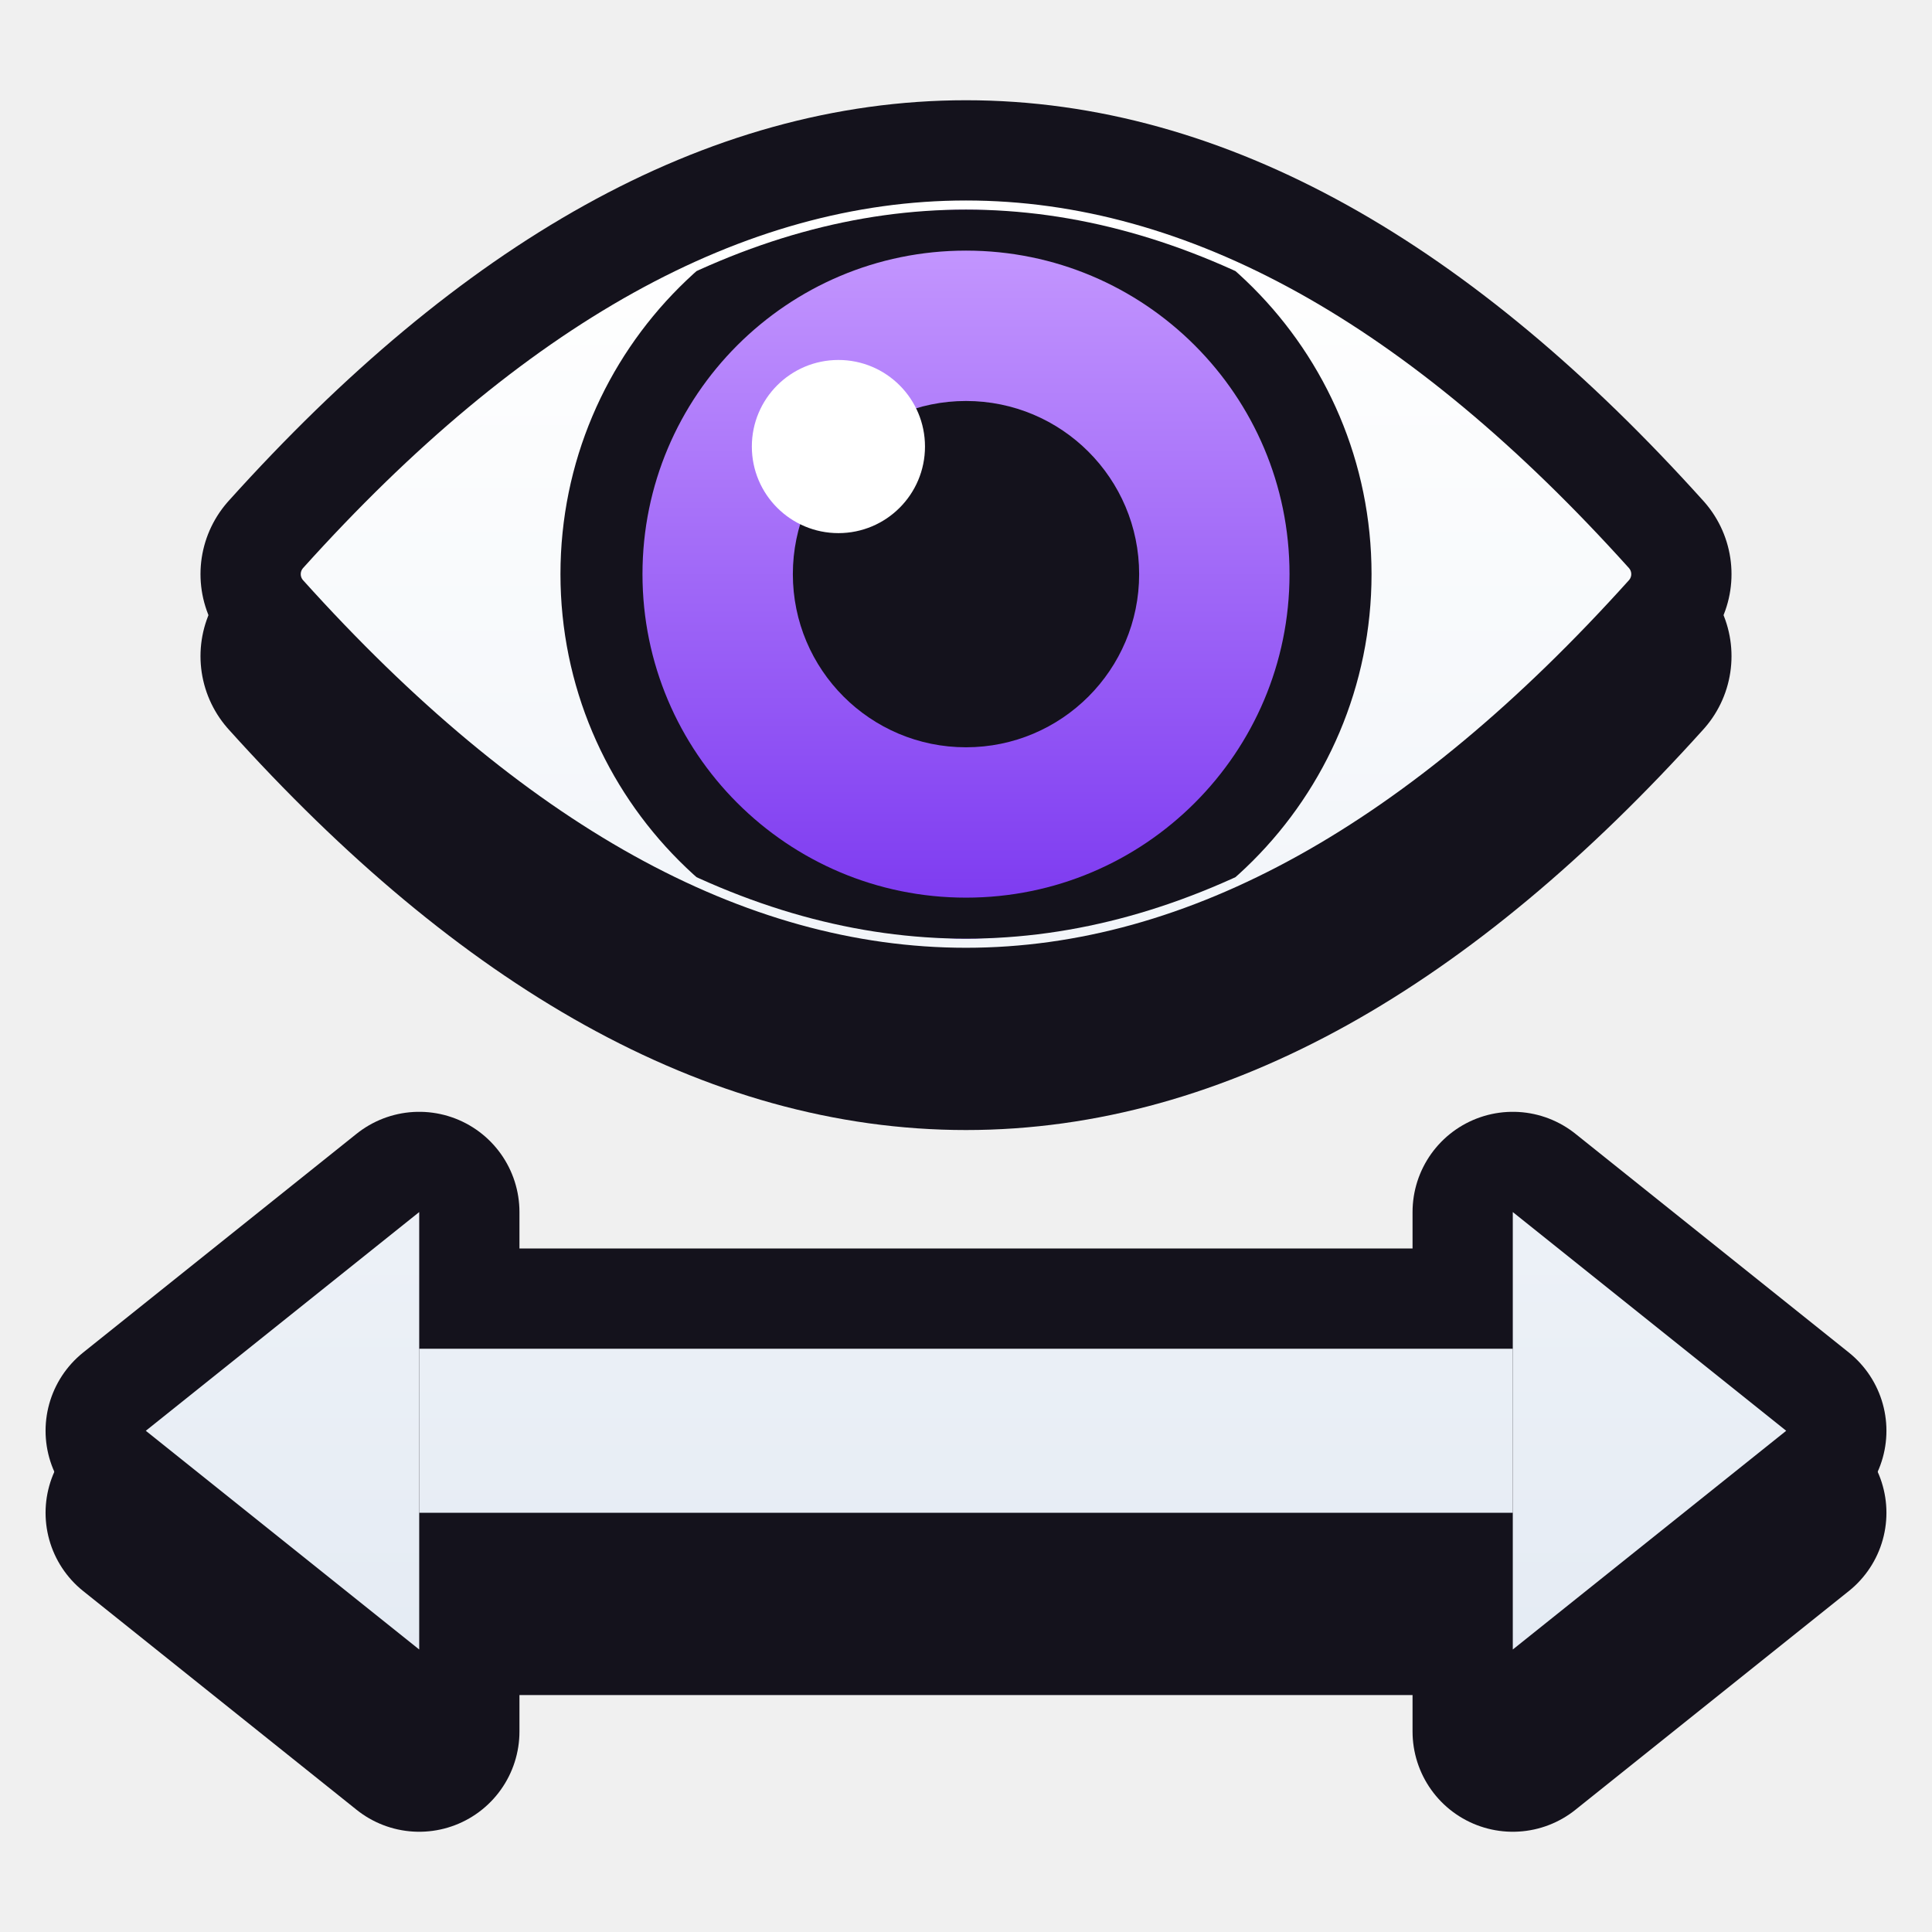
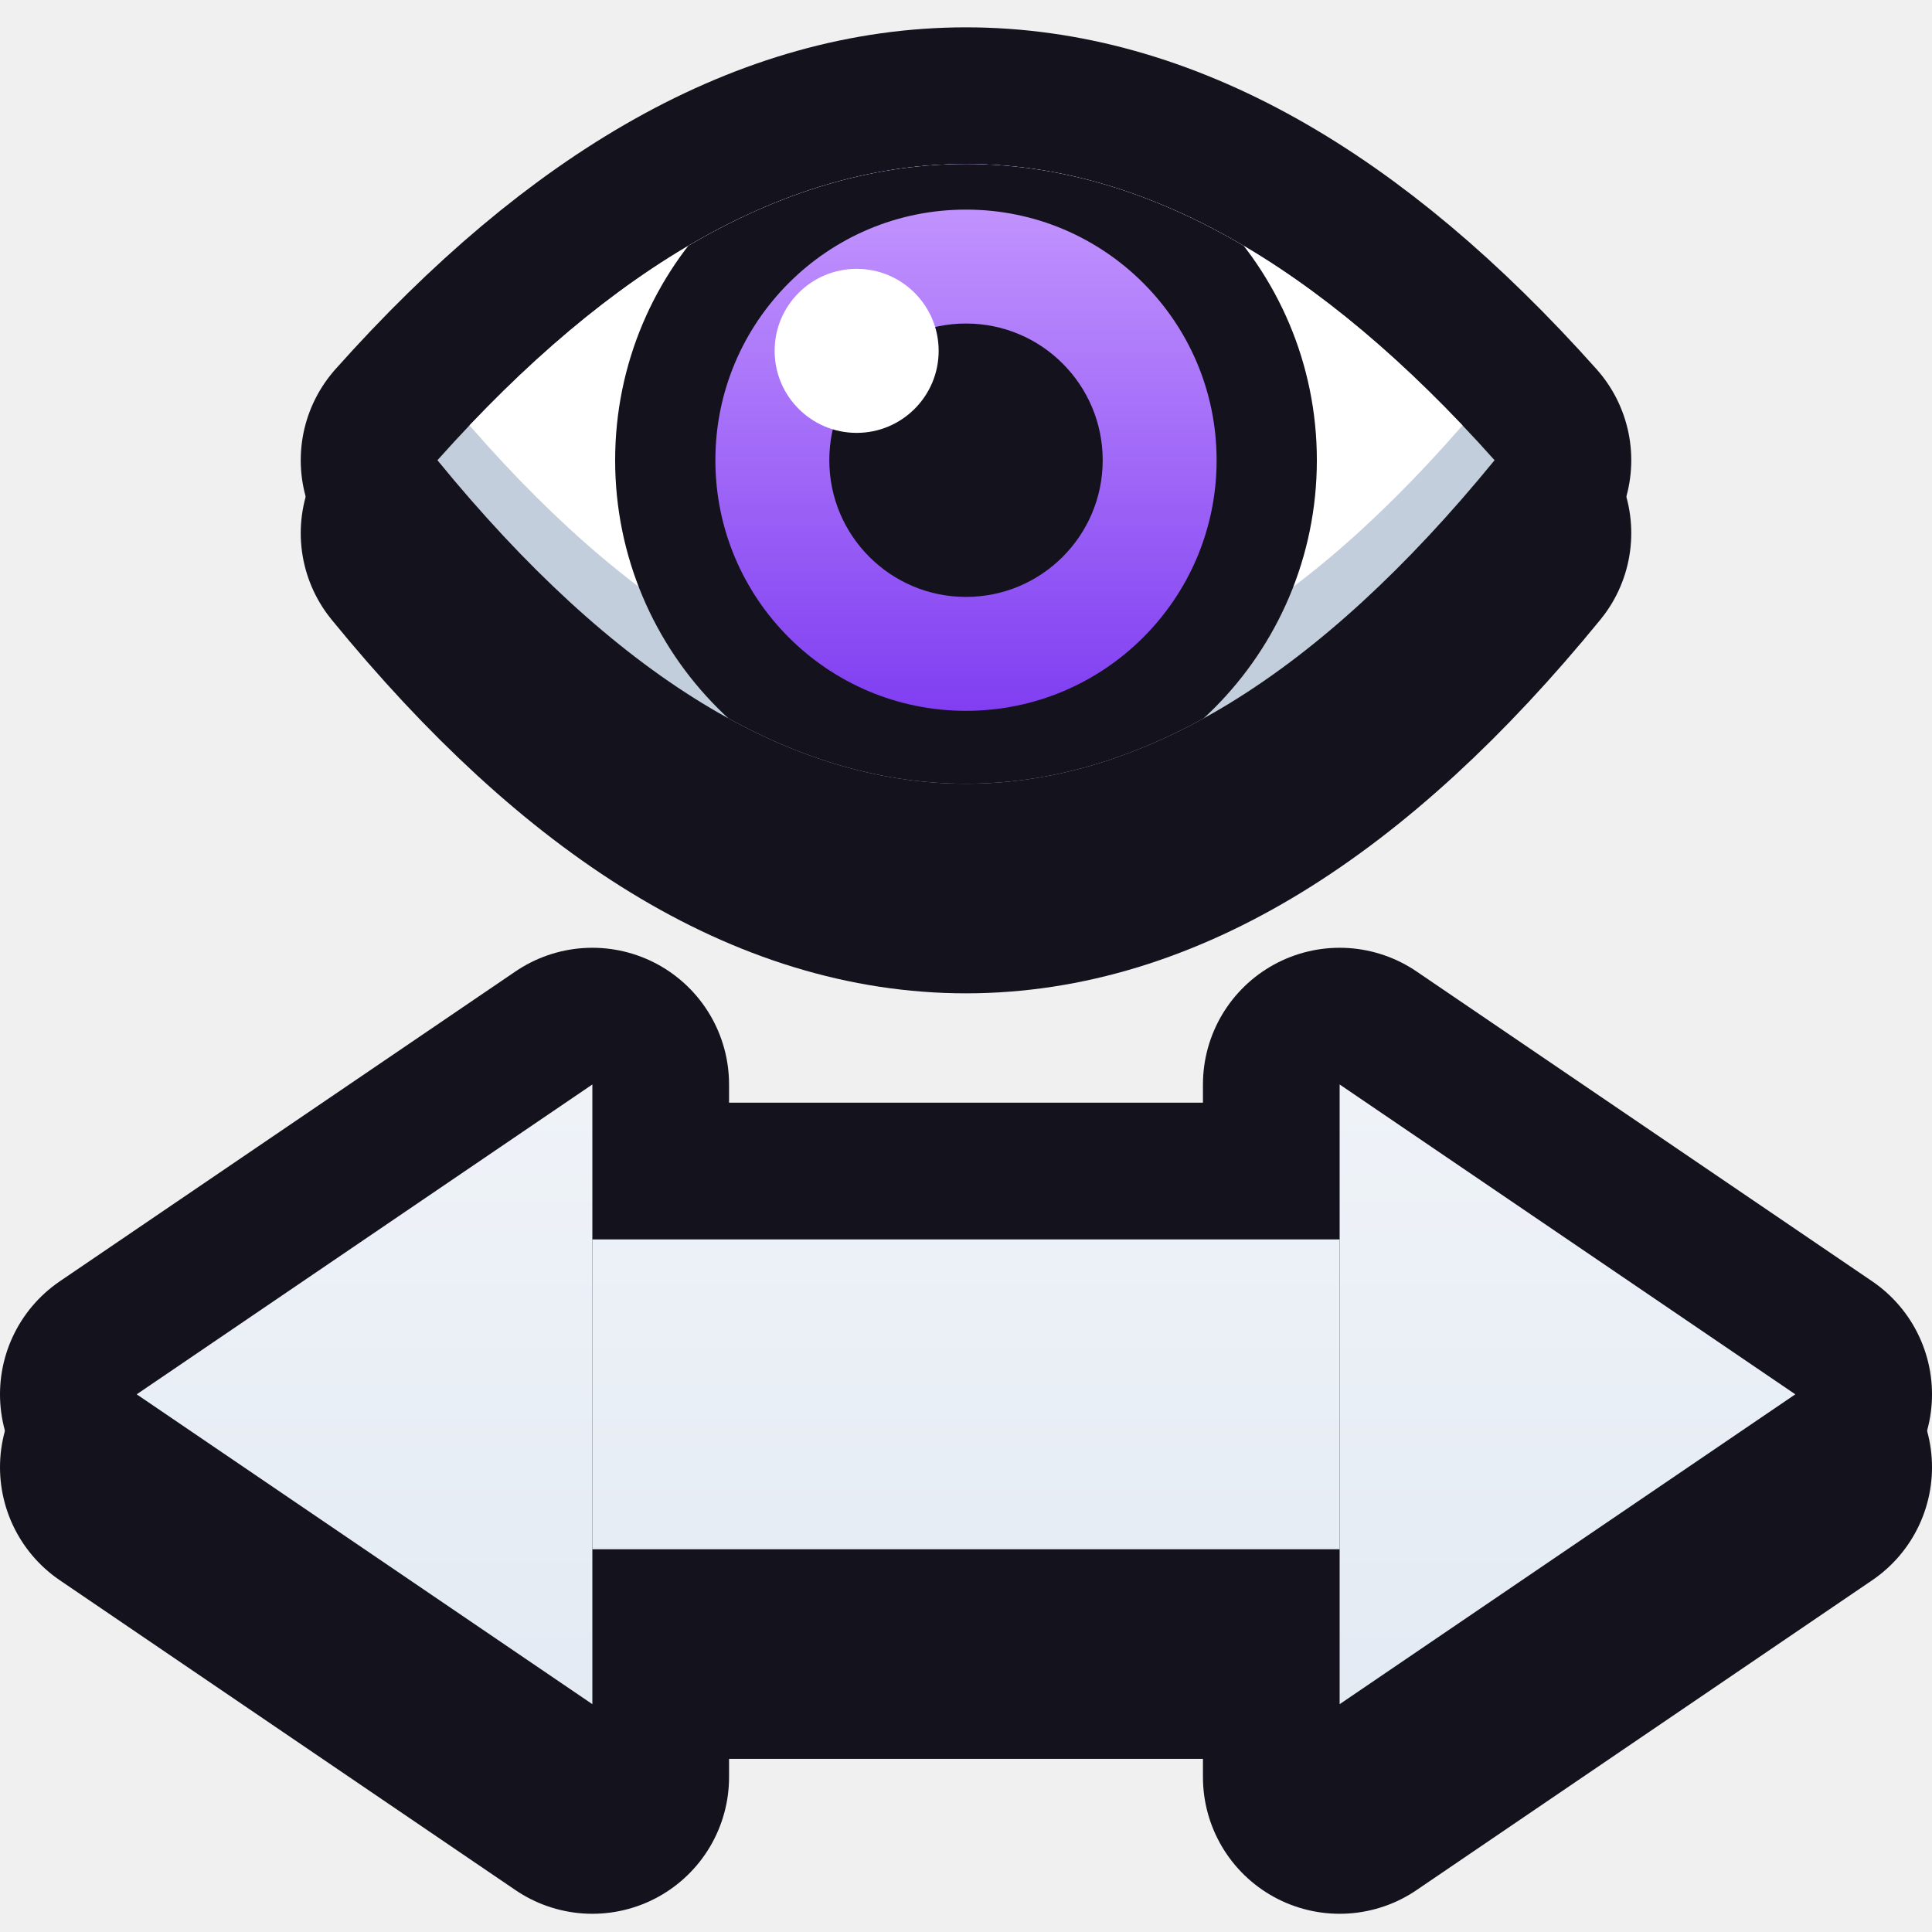
<svg xmlns="http://www.w3.org/2000/svg" viewBox="-6 -6 212 212" width="64" height="64">
  <defs>
    <linearGradient id="w" gradientUnits="userSpaceOnUse" x1="0" y1="20" x2="0" y2="185">
      <stop offset="0" stop-color="#FFFFFF" />
      <stop offset="1" stop-color="#E3EAF3" />
    </linearGradient>
    <linearGradient id="p" x1="0" y1="0" x2="0" y2="1">
      <stop offset="0" stop-color="#C79BFF" />
      <stop offset="1" stop-color="#7A36F0" />
    </linearGradient>
+     <path id="s" d="M42,44.5 Q100,-20.5 158,44.5 Q100,115.5 42,44.5 Z" />
    <clipPath id="c">
-       <path d="M28,57 Q100,-23 172,57 Q100,137 28,57 Z" />
+       <use href="#s" />
    </clipPath>
-     <path id="s" d="M28,57 Q100,-23 172,57 Q100,137 28,57 Z" />
-     <path id="h" d="M10,151 L40,127 L40,175 Z M190,151 L160,127 L160,175 Z" />
-     <path id="b" d="M40,151 L160,151" fill="none" />
+     <path id="h" d="M9,147 L59,113 L59,181 Z M191,147 L141,113 L141,181 Z" />
+     <path id="b" d="M59,147 L141,147" fill="none" />
  </defs>
  <g stroke-linejoin="round">
-     <g transform="translate(0,9)">
-       <use href="#s" fill="#14121C" stroke="#14121C" stroke-width="24" />
-       <use href="#b" stroke="#14121C" stroke-width="40" />
-       <use href="#h" fill="#14121C" stroke="#14121C" stroke-width="22" />
+     <g transform="translate(0,8)">
+       <use href="#s" fill="#14121C" stroke="#14121C" stroke-width="30" />
+       <use href="#b" stroke="#14121C" stroke-width="64" />
+       <use href="#h" fill="#14121C" stroke="#14121C" stroke-width="30" />
    </g>
-     <use href="#s" fill="#14121C" stroke="#14121C" stroke-width="24" />
-     <use href="#b" stroke="#14121C" stroke-width="40" />
-     <use href="#h" fill="#14121C" stroke="#14121C" stroke-width="22" />
-     <use href="#s" fill="url(#w)" stroke="url(#w)" stroke-width="2" />
-     <use href="#b" stroke="url(#w)" stroke-width="18" />
+     <use href="#s" fill="#14121C" stroke="#14121C" stroke-width="30" />
+     <use href="#b" stroke="#14121C" stroke-width="64" />
+     <use href="#h" fill="#14121C" stroke="#14121C" stroke-width="30" />
+     <g clip-path="url(#c)">
+       <rect x="0" y="0" width="200" height="120" fill="#C3CEDD" />
+       <use href="#s" transform="translate(0,-8)" fill="#FFFFFF" />
+       <circle cx="100" cy="44.5" r="33" fill="url(#p)" stroke="#14121C" stroke-width="11" />
+       <circle cx="100" cy="44.5" r="15" fill="#14121C" />
+       <circle cx="88" cy="32.5" r="9" fill="#fff" />
+     </g>
+     <use href="#b" stroke="url(#w)" stroke-width="34" />
    <use href="#h" fill="url(#w)" />
-     <g clip-path="url(#c)">
-       <circle cx="100" cy="57" r="40" fill="url(#p)" stroke="#14121C" stroke-width="9" />
-       <circle cx="100" cy="57" r="19" fill="#14121C" />
-       <circle cx="86" cy="43" r="9.5" fill="#fff" />
-     </g>
  </g>
</svg>
